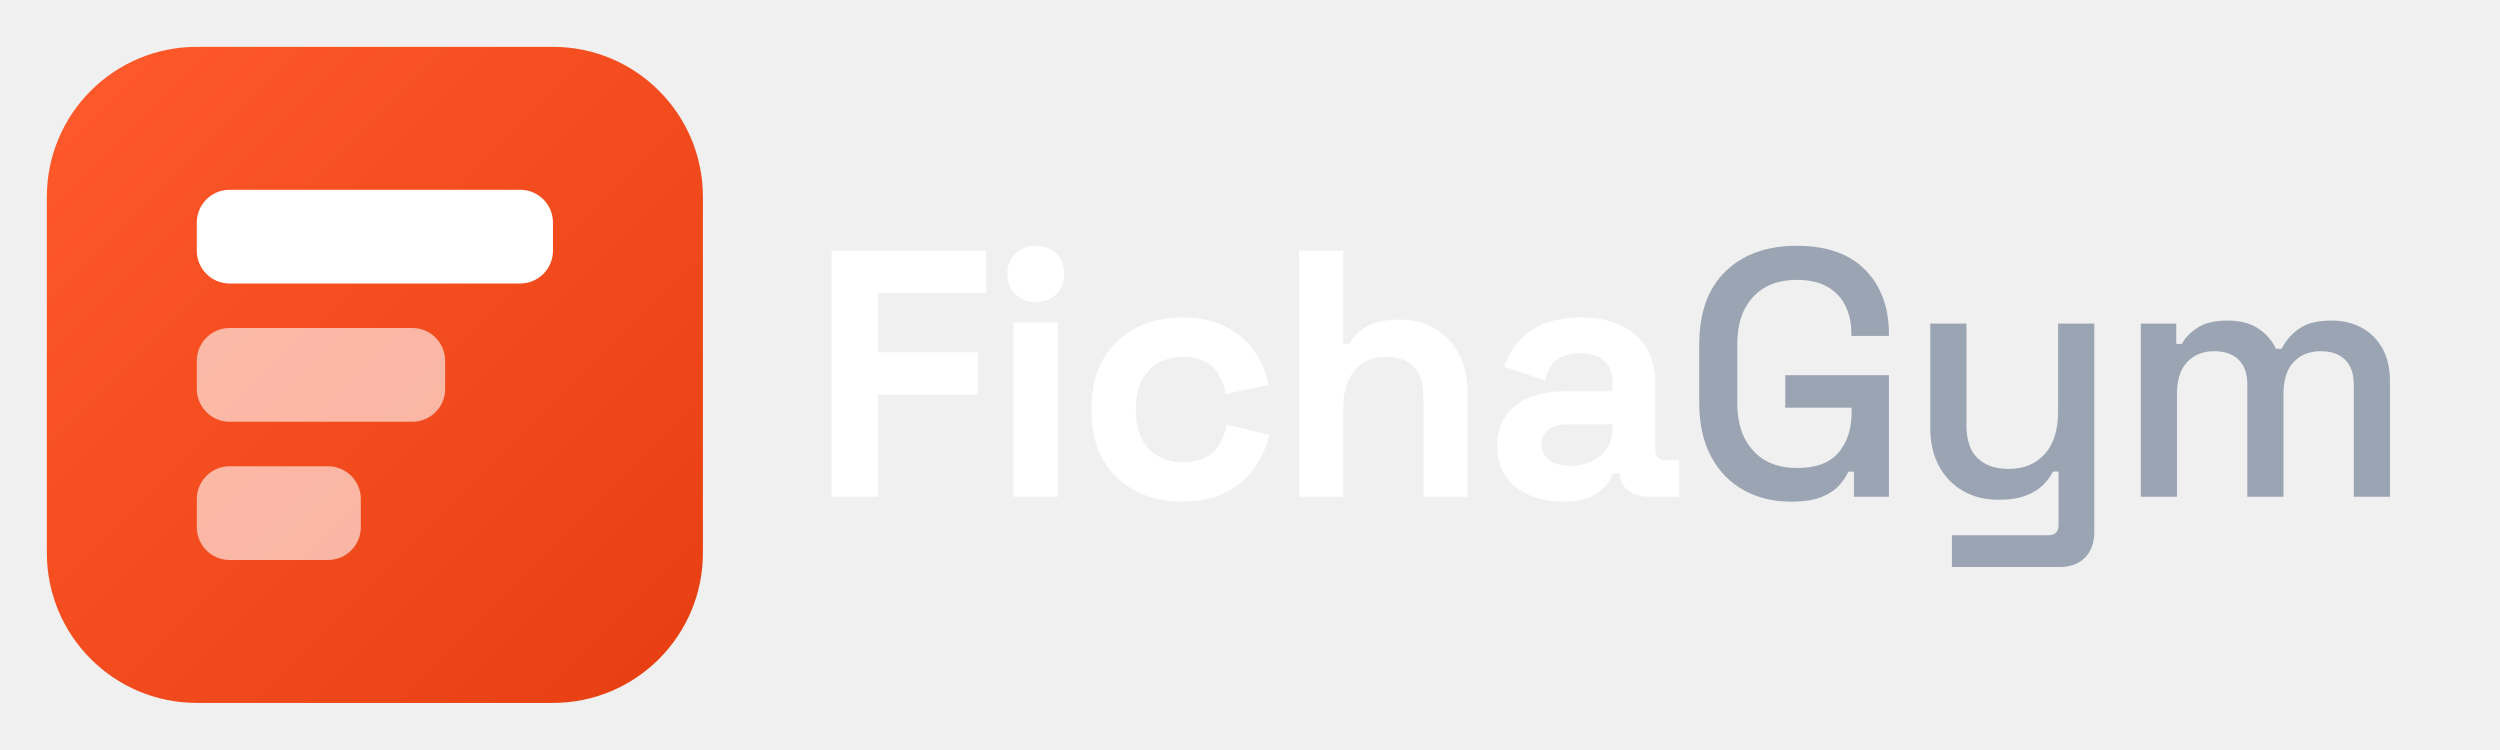
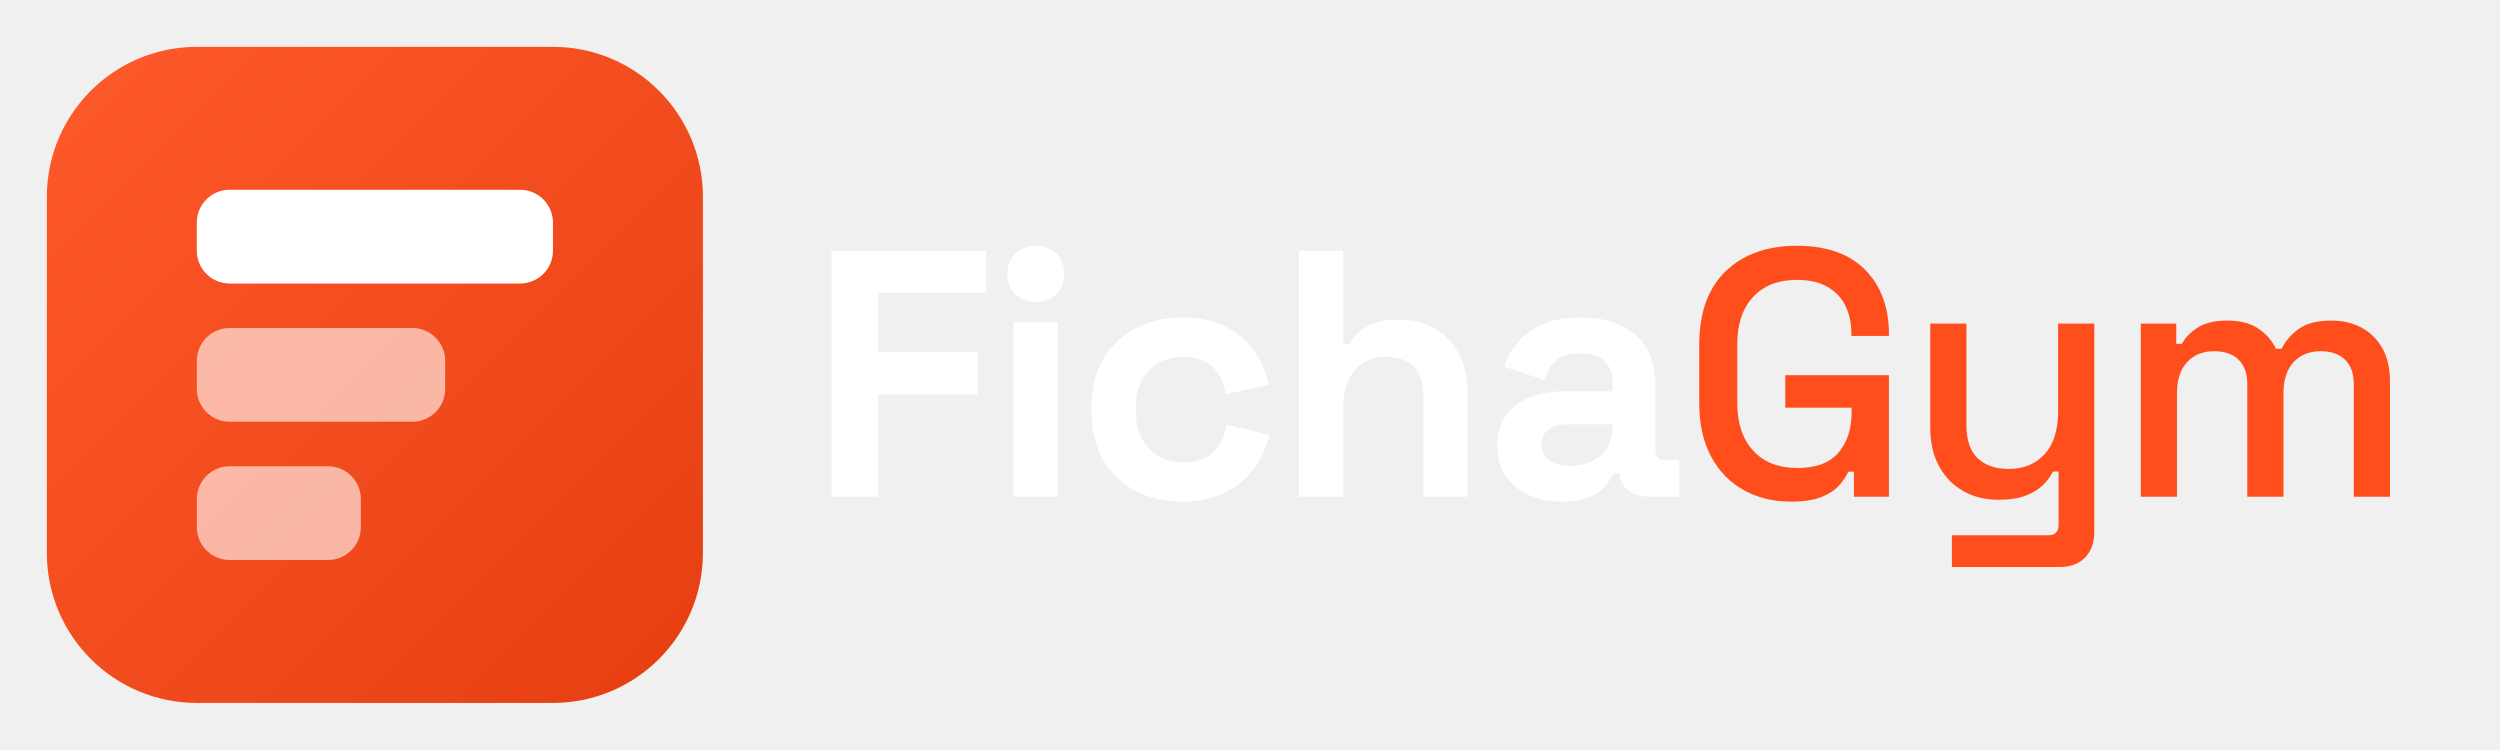
<svg xmlns="http://www.w3.org/2000/svg" width="1067" height="320" viewBox="0 0 1067 320">
  <defs>
    <linearGradient id="ignite" x1="0" y1="0" x2="280" y2="280" gradientUnits="userSpaceOnUse">
      <stop offset="0" stop-color="#FF5A2C" />
      <stop offset="1" stop-color="#E63E10" />
    </linearGradient>
  </defs>
  <g transform="translate(20,20)">
    <rect width="280" height="280" rx="64" fill="url(#ignite)" />
    <rect x="64" y="61" width="152" height="40" rx="14" fill="#FFFFFF" />
    <rect x="64" y="120" width="106" height="40" rx="14" fill="#FFFFFF" fill-opacity="0.6" />
    <rect x="64" y="179" width="70" height="40" rx="14" fill="#FFFFFF" fill-opacity="0.6" />
  </g>
  <path d="M354.9 212.0V107.0H420.9V125.0H374.7V150.35H417.3V168.35H374.7V212.0Z M432.6 212.0V137.6H451.5V212.0ZM442.05 128.9Q436.95 128.9 433.425 125.6Q429.9 122.3 429.9 116.9Q429.9 111.5 433.425 108.2Q436.95 104.9 442.05 104.9Q447.3 104.9 450.75 108.2Q454.2 111.5 454.2 116.9Q454.2 122.3 450.75 125.6Q447.3 128.9 442.05 128.9Z M504.45 214.1Q493.65 214.1 484.875 209.6Q476.1 205.1 471.0 196.55Q465.9 188.0 465.9 175.85V173.75Q465.9 161.6 471.0 153.05Q476.1 144.5 484.875 140.0Q493.65 135.5 504.45 135.5Q515.1 135.5 522.75 139.25Q530.4 143.0 535.125 149.525Q539.85 156.05 541.35 164.3L523.05 168.2Q522.45 163.7 520.35 160.1Q518.25 156.5 514.425 154.4Q510.6 152.3 504.9 152.3Q499.2 152.3 494.625 154.775Q490.05 157.25 487.425 162.125Q484.8 167.0 484.8 174.05V175.55Q484.8 182.6 487.425 187.475Q490.05 192.35 494.625 194.825Q499.2 197.3 504.9 197.3Q513.45 197.3 517.875 192.875Q522.3 188.45 523.5 181.25L541.8 185.6Q539.85 193.55 535.125 200.075Q530.4 206.6 522.75 210.35Q515.1 214.1 504.45 214.1Z M554.4 212.0V107.0H573.3V146.75H576.0Q577.2 144.35 579.75 141.95Q582.3 139.55 586.575 137.975Q590.85 136.4 597.45 136.4Q606.15 136.4 612.675 140.375Q619.2 144.35 622.8 151.325Q626.4 158.3 626.4 167.6V212.0H607.5V169.1Q607.5 160.7 603.375 156.5Q599.25 152.3 591.6 152.3Q582.9 152.3 578.1 158.075Q573.3 163.85 573.3 174.2V212.0Z M666.9 214.1Q658.95 214.1 652.65 211.325Q646.35 208.55 642.675 203.225Q639.0 197.9 639.0 190.25Q639.0 182.6 642.675 177.425Q646.35 172.25 652.875 169.625Q659.4 167.0 667.8 167.0H688.2V162.8Q688.2 157.55 684.9 154.175Q681.6 150.8 674.4 150.8Q667.35 150.8 663.9 154.025Q660.45 157.25 659.4 162.35L642.0 156.5Q643.8 150.8 647.775 146.075Q651.75 141.35 658.425 138.425Q665.1 135.5 674.7 135.5Q689.4 135.5 697.95 142.85Q706.5 150.2 706.5 164.15V191.9Q706.5 196.4 710.7 196.4H716.7V212.0H704.1Q698.55 212.0 694.95 209.3Q691.35 206.6 691.35 202.1V201.95H688.5Q687.9 203.75 685.8 206.675Q683.7 209.6 679.2 211.85Q674.7 214.1 666.9 214.1ZM670.2 198.8Q678.15 198.8 683.175 194.375Q688.2 189.95 688.2 182.6V181.1H669.15Q663.9 181.1 660.9 183.35Q657.9 185.6 657.9 189.65Q657.9 193.7 661.05 196.25Q664.2 198.8 670.2 198.8Z" fill="#FFFFFF" />
-   <path d="M764.355 214.1Q753.135 214.1 744.281 209.225Q735.427 204.35 730.331 194.923Q725.235 185.495 725.235 171.838V147.162Q725.235 126.65 736.504 115.775Q747.772 104.9 766.905 104.9Q785.888 104.9 796.043 115.149Q806.198 125.398 806.198 142.738V143.39H790.162V142.243Q790.162 135.748 787.654 130.591Q785.145 125.435 779.996 122.443Q774.847 119.45 766.905 119.45Q754.988 119.45 748.226 126.74Q741.465 134.03 741.465 146.862V172.138Q741.465 184.872 748.226 192.309Q754.988 199.745 767.1 199.745Q779.107 199.745 784.687 193.152Q790.267 186.56 790.267 176.023V173.998H761.955V160.137H806.198V212.0H791.257V201.32H788.872Q787.56 204.238 784.894 207.219Q782.227 210.2 777.341 212.15Q772.455 214.1 764.355 214.1Z M833.062 242.0V228.44H874.297Q878.602 228.44 878.602 223.94V201.253H876.217Q874.807 204.17 872.021 206.956Q869.235 209.743 864.596 211.524Q859.957 213.305 852.84 213.305Q844.455 213.305 837.877 209.566Q831.3 205.827 827.569 198.935Q823.837 192.042 823.837 182.577V138.125H839.273V181.392Q839.273 191 844.054 195.567Q848.835 200.135 857.325 200.135Q866.917 200.135 872.662 193.809Q878.407 187.482 878.407 175.505V138.125H893.843V227.09Q893.843 233.952 889.894 237.976Q885.945 242.0 879.022 242.0Z M913.695 212.0V138.125H928.83V146.75H931.215Q933.27 142.895 937.928 139.857Q942.585 136.82 950.565 136.82Q958.83 136.82 963.866 140.236Q968.903 143.652 971.4 148.865H973.785Q976.335 143.75 981.248 140.285Q986.16 136.82 995.13 136.82Q1002.24 136.82 1007.839 139.797Q1013.438 142.775 1016.734 148.542Q1020.03 154.31 1020.03 162.733V212.0H1004.595V163.925Q1004.595 157.198 1000.894 153.545Q997.192 149.893 990.495 149.893Q983.257 149.893 978.919 154.543Q974.58 159.193 974.58 167.945V212.0H959.145V163.925Q959.145 157.198 955.444 153.545Q951.742 149.893 945.045 149.893Q937.808 149.893 933.469 154.543Q929.13 159.193 929.13 167.945V212.0Z" fill="#9AA4B2" />
+   <path d="M764.355 214.1Q753.135 214.1 744.281 209.225Q735.427 204.35 730.331 194.923Q725.235 185.495 725.235 171.838V147.162Q725.235 126.65 736.504 115.775Q747.772 104.9 766.905 104.9Q785.888 104.9 796.043 115.149Q806.198 125.398 806.198 142.738V143.39H790.162V142.243Q790.162 135.748 787.654 130.591Q785.145 125.435 779.996 122.443Q774.847 119.45 766.905 119.45Q754.988 119.45 748.226 126.74Q741.465 134.03 741.465 146.862V172.138Q741.465 184.872 748.226 192.309Q754.988 199.745 767.1 199.745Q779.107 199.745 784.687 193.152Q790.267 186.56 790.267 176.023V173.998H761.955V160.137H806.198V212.0H791.257V201.32H788.872Q787.56 204.238 784.894 207.219Q782.227 210.2 777.341 212.15Q772.455 214.1 764.355 214.1Z M833.062 242.0V228.44H874.297Q878.602 228.44 878.602 223.94V201.253H876.217Q874.807 204.17 872.021 206.956Q869.235 209.743 864.596 211.524Q859.957 213.305 852.84 213.305Q844.455 213.305 837.877 209.566Q831.3 205.827 827.569 198.935Q823.837 192.042 823.837 182.577V138.125H839.273V181.392Q839.273 191 844.054 195.567Q848.835 200.135 857.325 200.135Q866.917 200.135 872.662 193.809Q878.407 187.482 878.407 175.505V138.125H893.843V227.09Q893.843 233.952 889.894 237.976Q885.945 242.0 879.022 242.0Z M913.695 212.0V138.125H928.83V146.75H931.215Q933.27 142.895 937.928 139.857Q942.585 136.82 950.565 136.82Q958.83 136.82 963.866 140.236Q968.903 143.652 971.4 148.865H973.785Q976.335 143.75 981.248 140.285Q986.16 136.82 995.13 136.82Q1002.24 136.82 1007.839 139.797Q1013.438 142.775 1016.734 148.542Q1020.03 154.31 1020.03 162.733V212.0H1004.595V163.925Q1004.595 157.198 1000.894 153.545Q997.192 149.893 990.495 149.893Q983.257 149.893 978.919 154.543Q974.58 159.193 974.58 167.945V212.0H959.145V163.925Q959.145 157.198 955.444 153.545Q951.742 149.893 945.045 149.893Q937.808 149.893 933.469 154.543Q929.13 159.193 929.13 167.945V212.0Z" fill="#FF4D1C" />
</svg>
